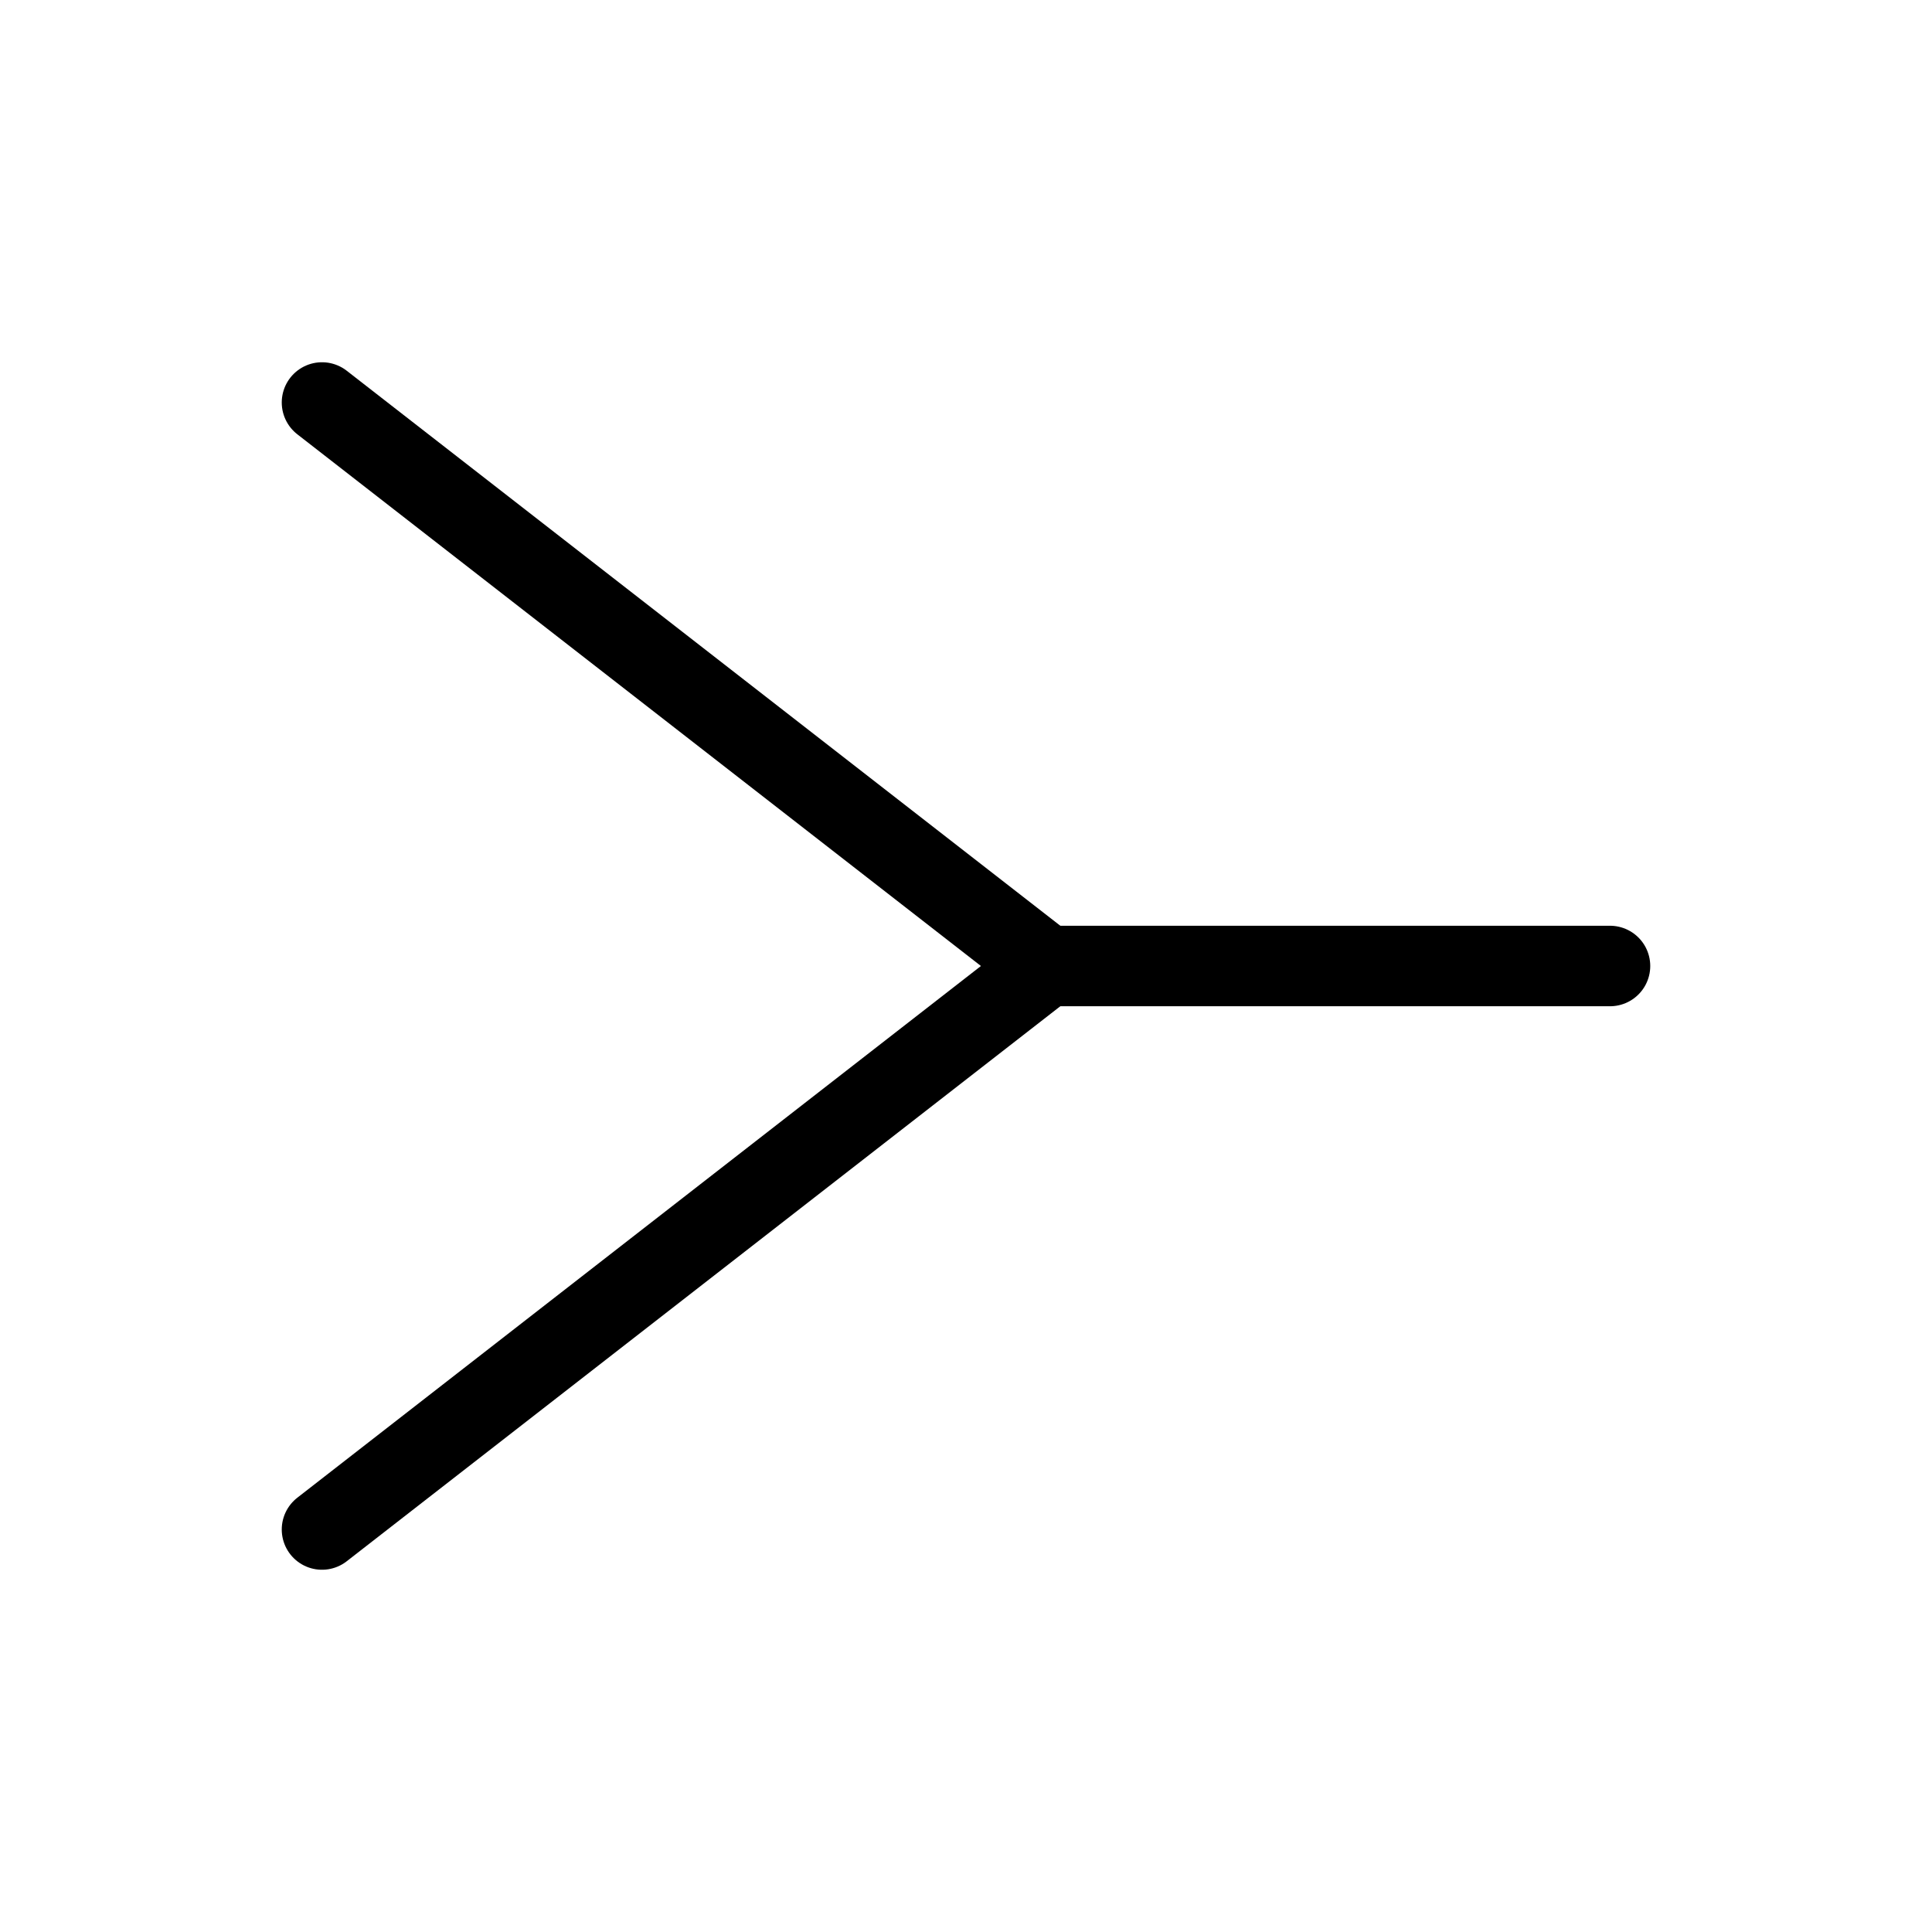
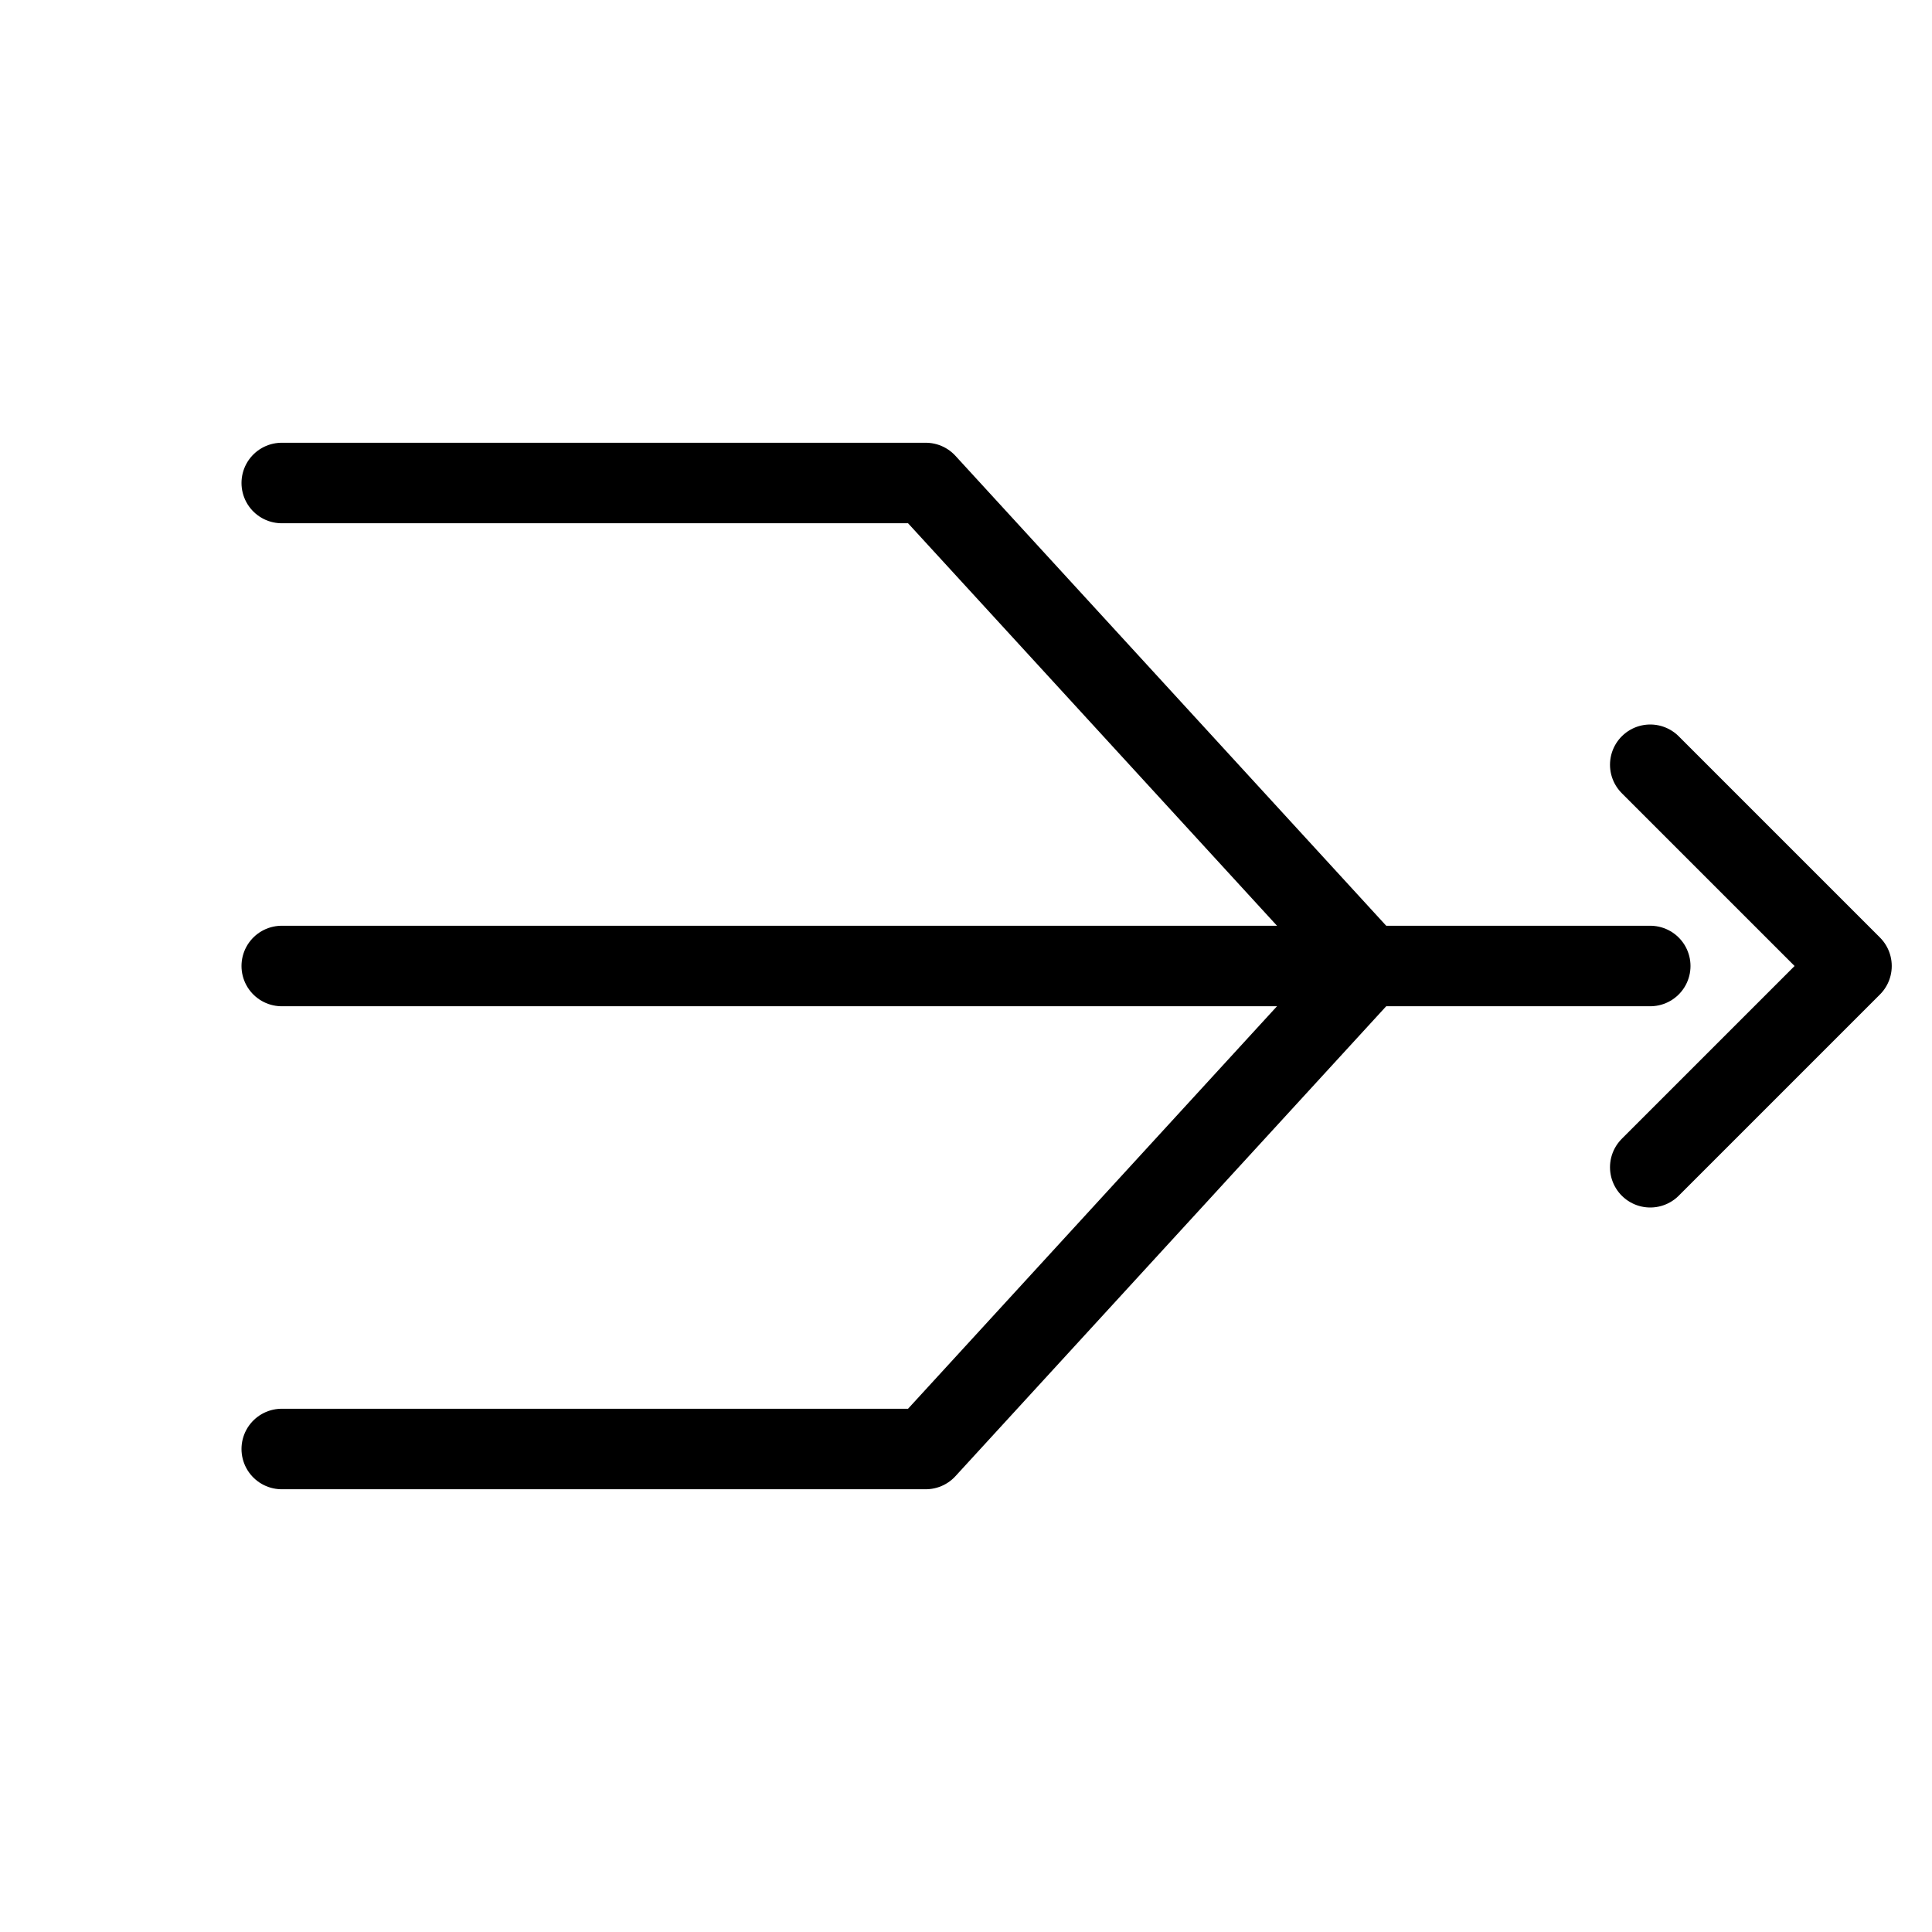
<svg xmlns="http://www.w3.org/2000/svg" viewBox="0 0 48 48" fill="none" stroke="currentColor" stroke-width="2" stroke-linecap="round" stroke-linejoin="round">
-   <line x1="8" y1="10" x2="26" y2="24" />
-   <line x1="8" y1="38" x2="26" y2="24" />
-   <line x1="26" y1="24" x2="40" y2="24" />
+   <path d="M7 12 H23 L34 24" />
+   <path d="M7 24 H34" />
+   <path d="M7 36 H23 L34 24" />
+   <line x1="34" y1="24" x2="41" y2="24" />
+   <polyline points="41,19 46,24 41,29" />
</svg>
